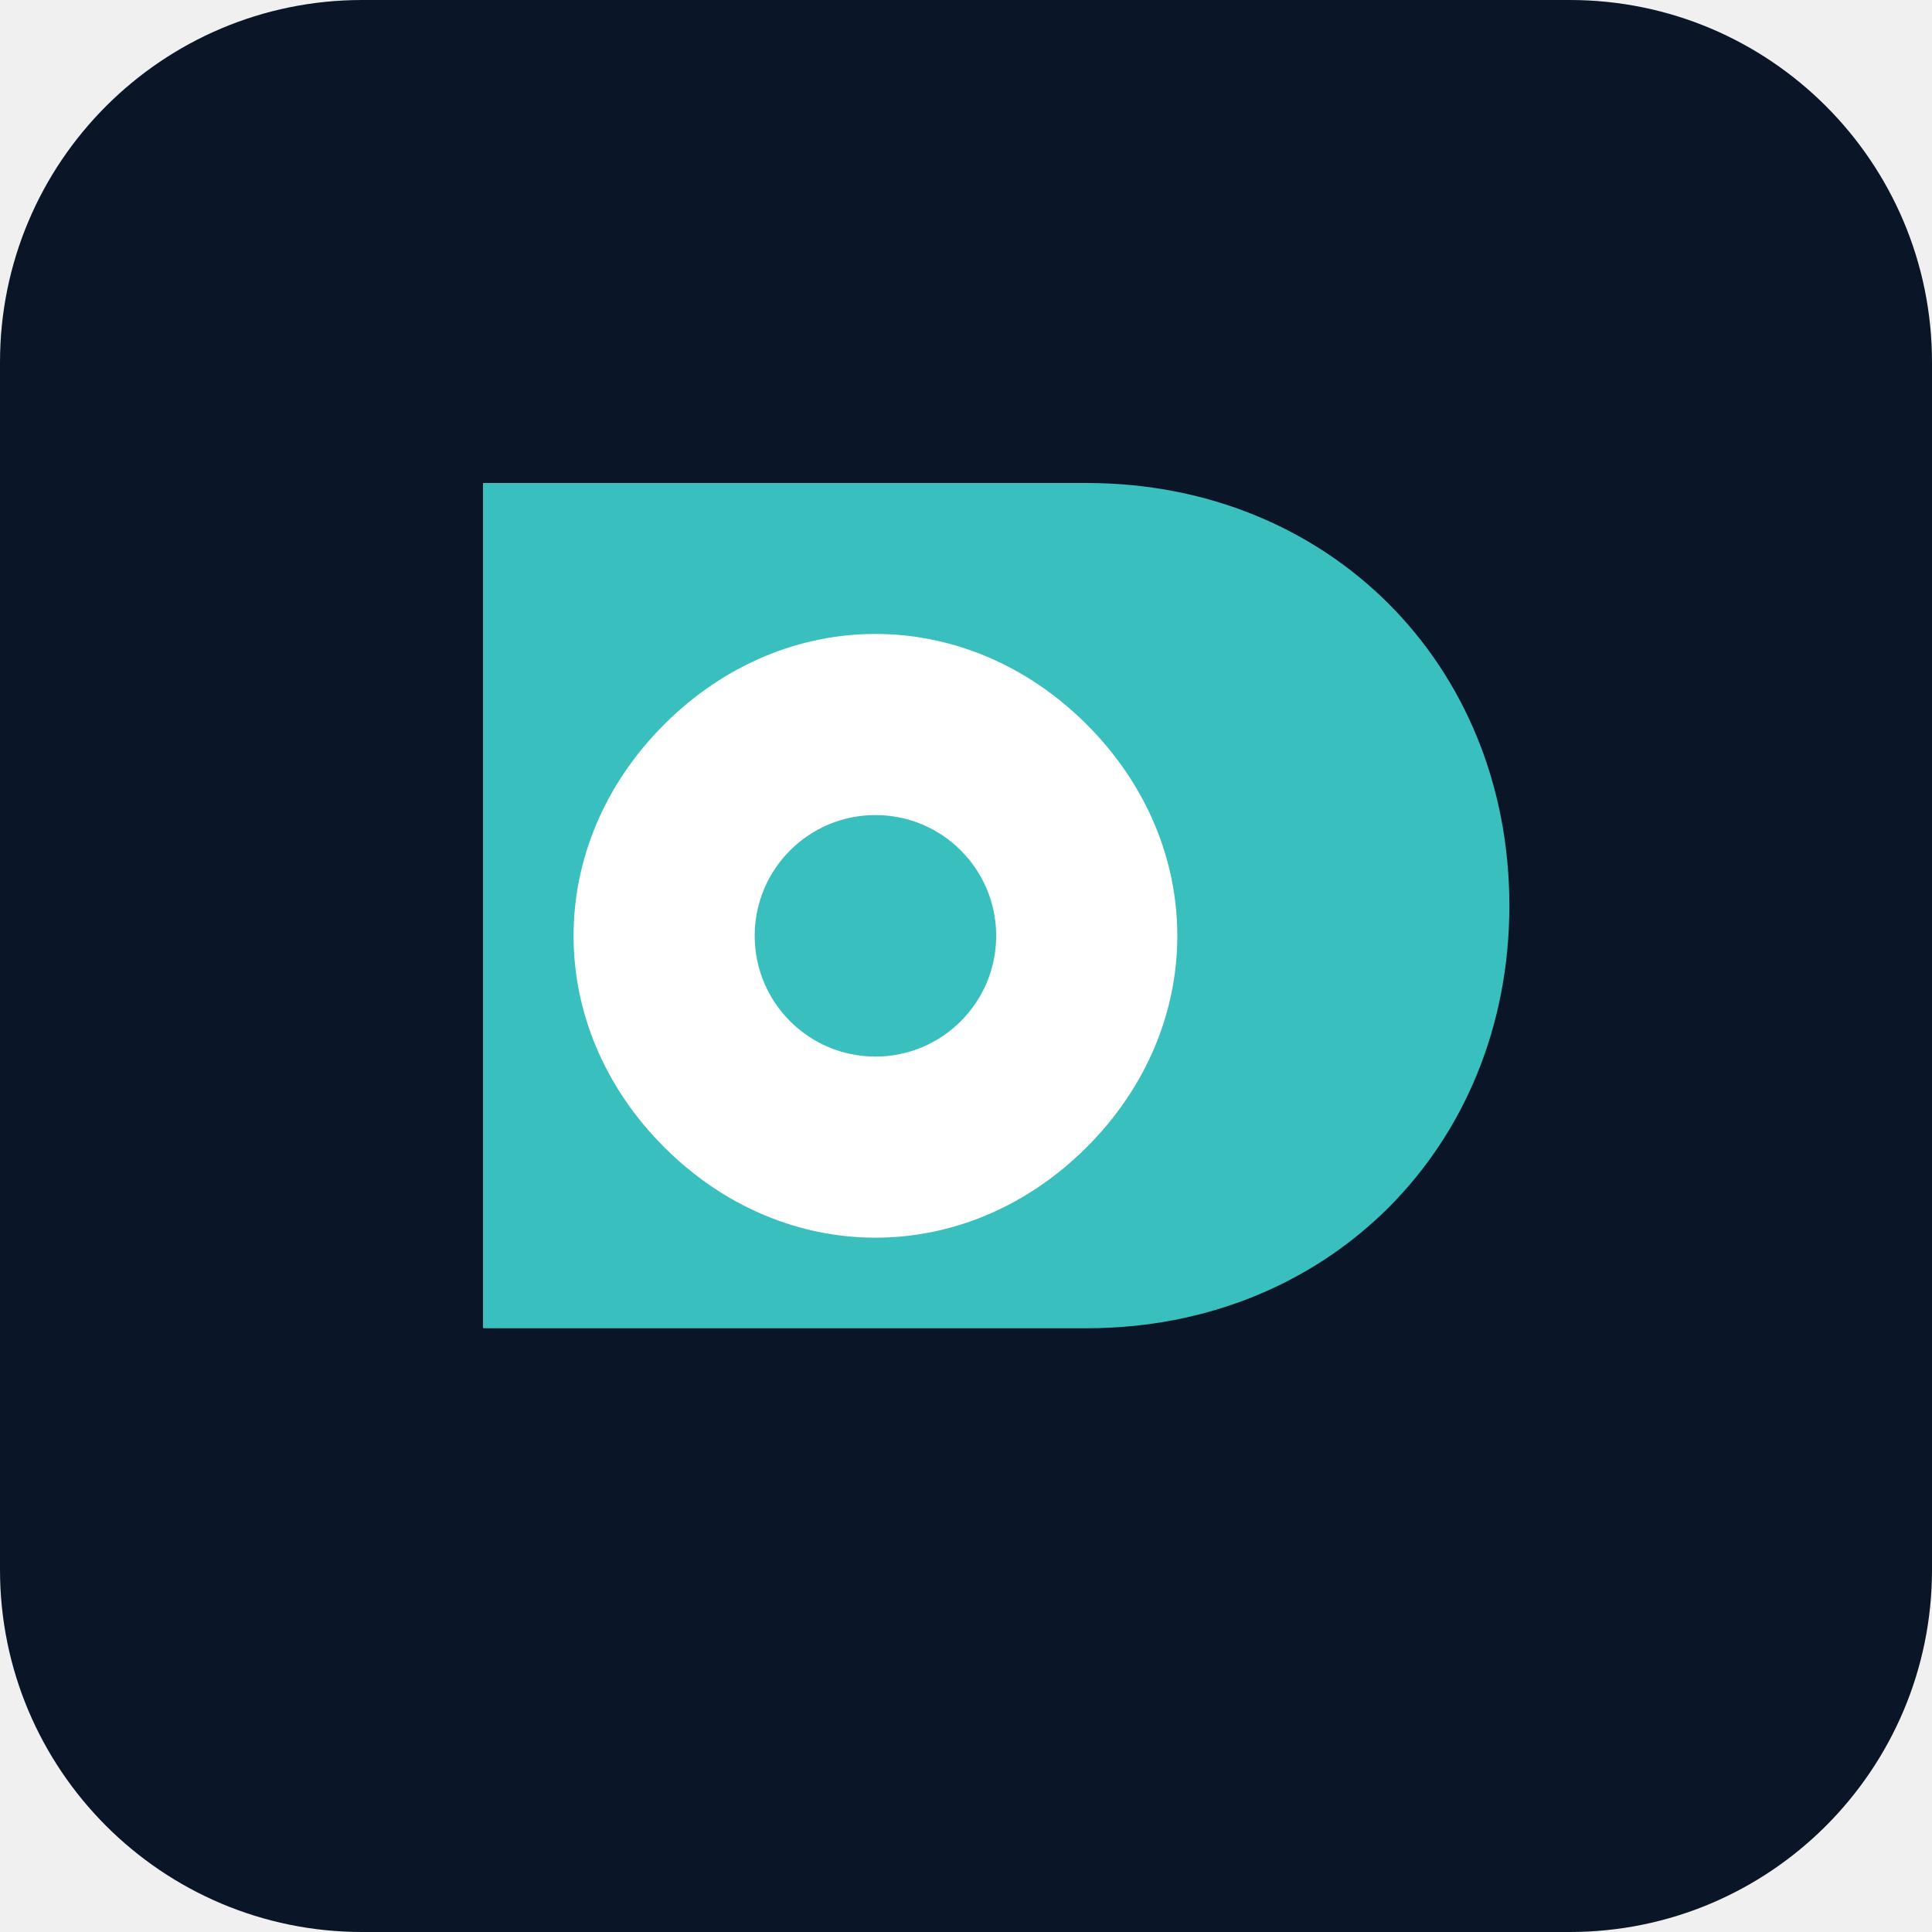
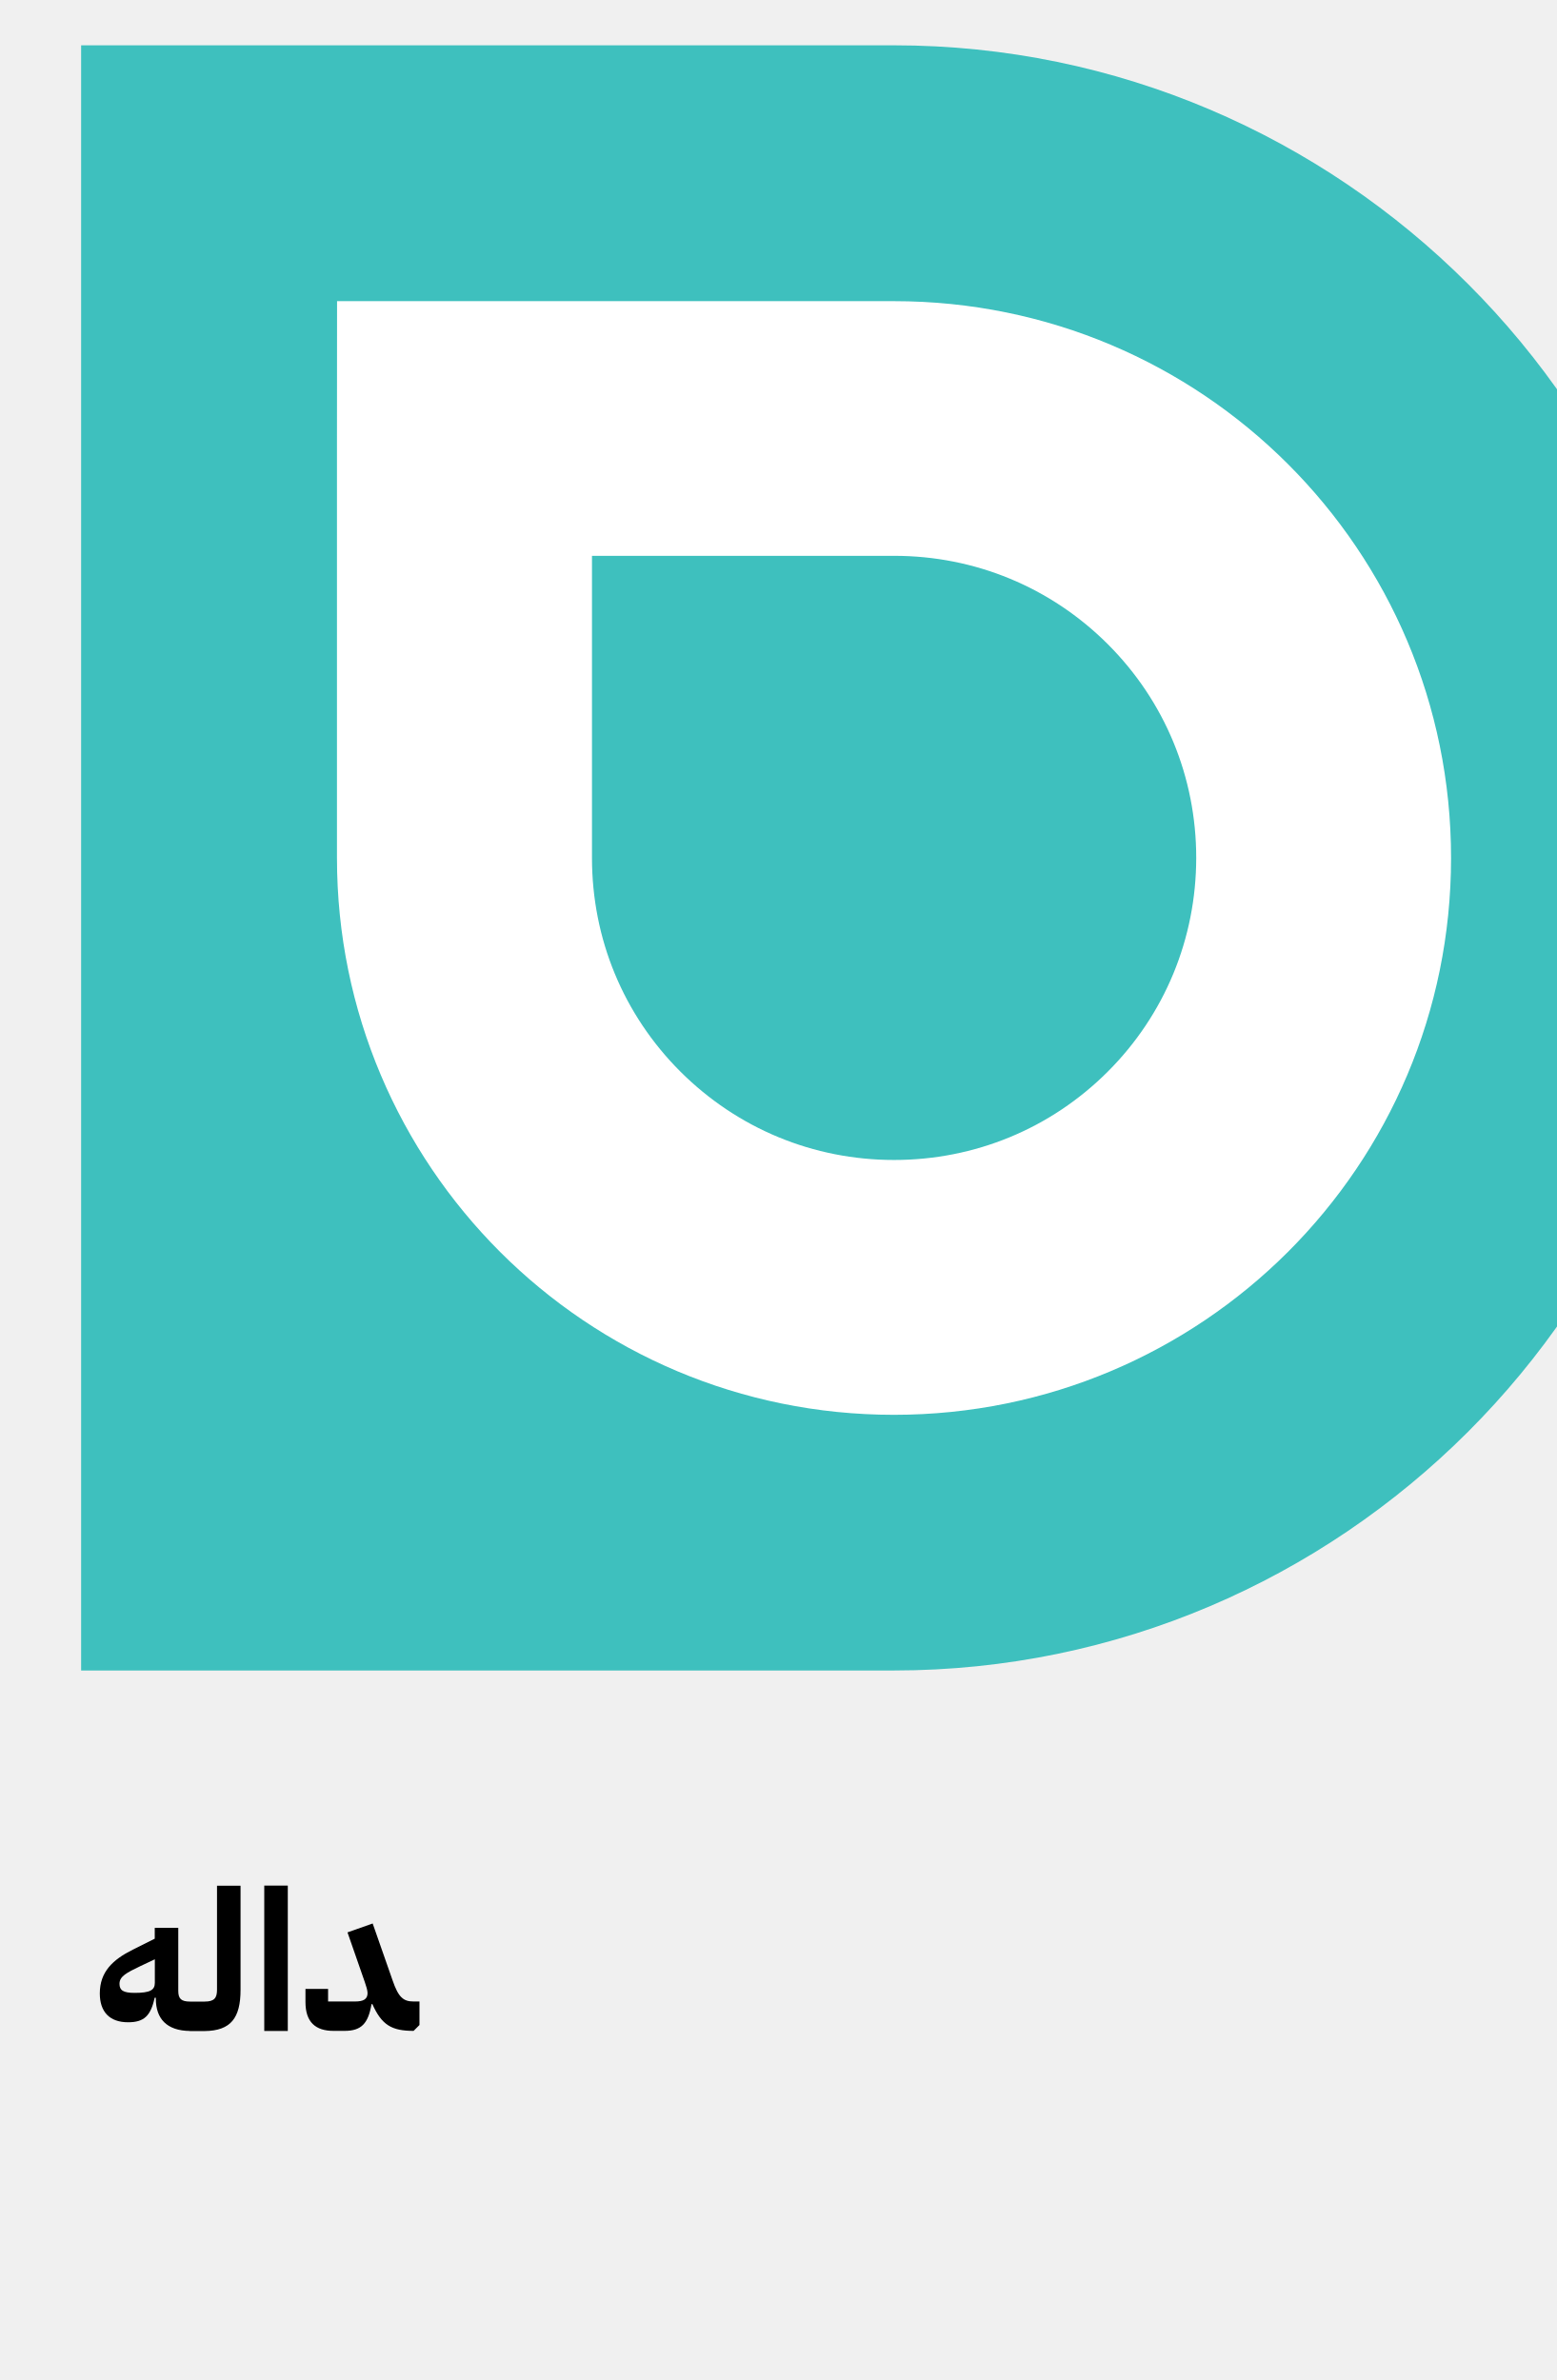
- <svg xmlns="http://www.w3.org/2000/svg" viewBox="0 0 32 32">
-   <rect width="32" height="32" rx="6" fill="#0a1628" />
-   <path d="M8 8h10c4 0 7 3 7 7s-3 7-7 7H8V8z" fill="#38bfbe" />
-   <path d="M18 12c-2-2-5-2-7 0s-2 5 0 7 5 2 7 0 2-5 0-7zm-3.5 5.5a2 2 0 110-4 2 2 0 010 4z" fill="white" />
+ <svg xmlns="http://www.w3.org/2000/svg" version="1.0" viewBox="200 120 170 260">
+   <style type="text/css">
+ 	.st0{fill:#3EC0BE;}
+ 	.st1{fill:#FFFFFF;}
+ </style>
+   <g>
+     <g>
+       <path class="st0" d="M208.86,124.95h88.77c48.83,0,88.77,39.95,88.77,88.77l0,0c0,48.83-39.95,88.77-88.77,88.77h-88.77V124.95    L208.86,124.95z" />
+     </g>
+     <path class="st1" d="M340.66,170.7c-11-11-26.21-17.8-43.02-17.8h-60.83l-0.01,15.14v45.69c0,16.81,6.81,32.02,17.81,43.03   c11,11,26.21,17.8,43.02,17.8c16.81,0,32.02-6.8,43.03-17.8c11.01-11.01,17.81-26.21,17.81-43.03   C358.47,196.91,351.67,181.71,340.66,170.7z M320.98,237.07c-6.23,6.23-14.53,9.65-23.34,9.65c-8.81,0-17.1-3.43-23.34-9.66   c-6.23-6.23-9.65-14.52-9.65-23.34v-33h33c8.81,0,17.11,3.43,23.34,9.66c6.23,6.23,9.65,14.53,9.65,23.34   C330.63,222.53,327.21,230.84,320.98,237.07z" />
+     <g>
+       <path d="M217.02,338.35v-0.11h-0.13c-0.43,2-1.18,2.68-2.9,2.68c-2.04,0-3.09-1.16-3.09-3.15c0-2.36,1.42-3.69,3.6-4.78l2.4-1.2    v-1.18h2.57v6.89c0,0.86,0.34,1.16,1.29,1.16h0.64v2.57l-0.64,0.64C218.2,341.85,217.02,340.52,217.02,338.35z M216.91,336.61    v-2.57l-1.59,0.75c-1.52,0.73-2.27,1.12-2.27,1.93c0,0.71,0.41,0.99,1.65,0.99C216.35,337.71,216.91,337.43,216.91,336.61z" />
+       <path d="M220.77,339.3l0.64-0.64h0.94c1.07,0,1.35-0.41,1.35-1.29v-11.37h2.57v11.37c0,3.07-1.05,4.48-3.93,4.51h-1.59V339.3z" />
+       <path d="M228.86,325.99h2.57v15.88h-2.57V325.99z" />
+       <path d="M233.36,338.72v-1.44h2.47v1.37h2.94c0.94,0,1.37-0.26,1.37-0.92c0-0.3-0.15-0.77-0.3-1.2l-1.89-5.43l2.75-0.97l2.17,6.2    c0.64,1.87,1.18,2.32,2.3,2.32h0.64v2.57l-0.64,0.64c-2.38,0-3.48-0.62-4.51-2.94l-0.09,0.04c-0.36,2.08-1.09,2.9-2.94,2.9h-1.18    C234.46,341.87,233.36,340.9,233.36,338.72z" />
+     </g>
+   </g>
</svg>
